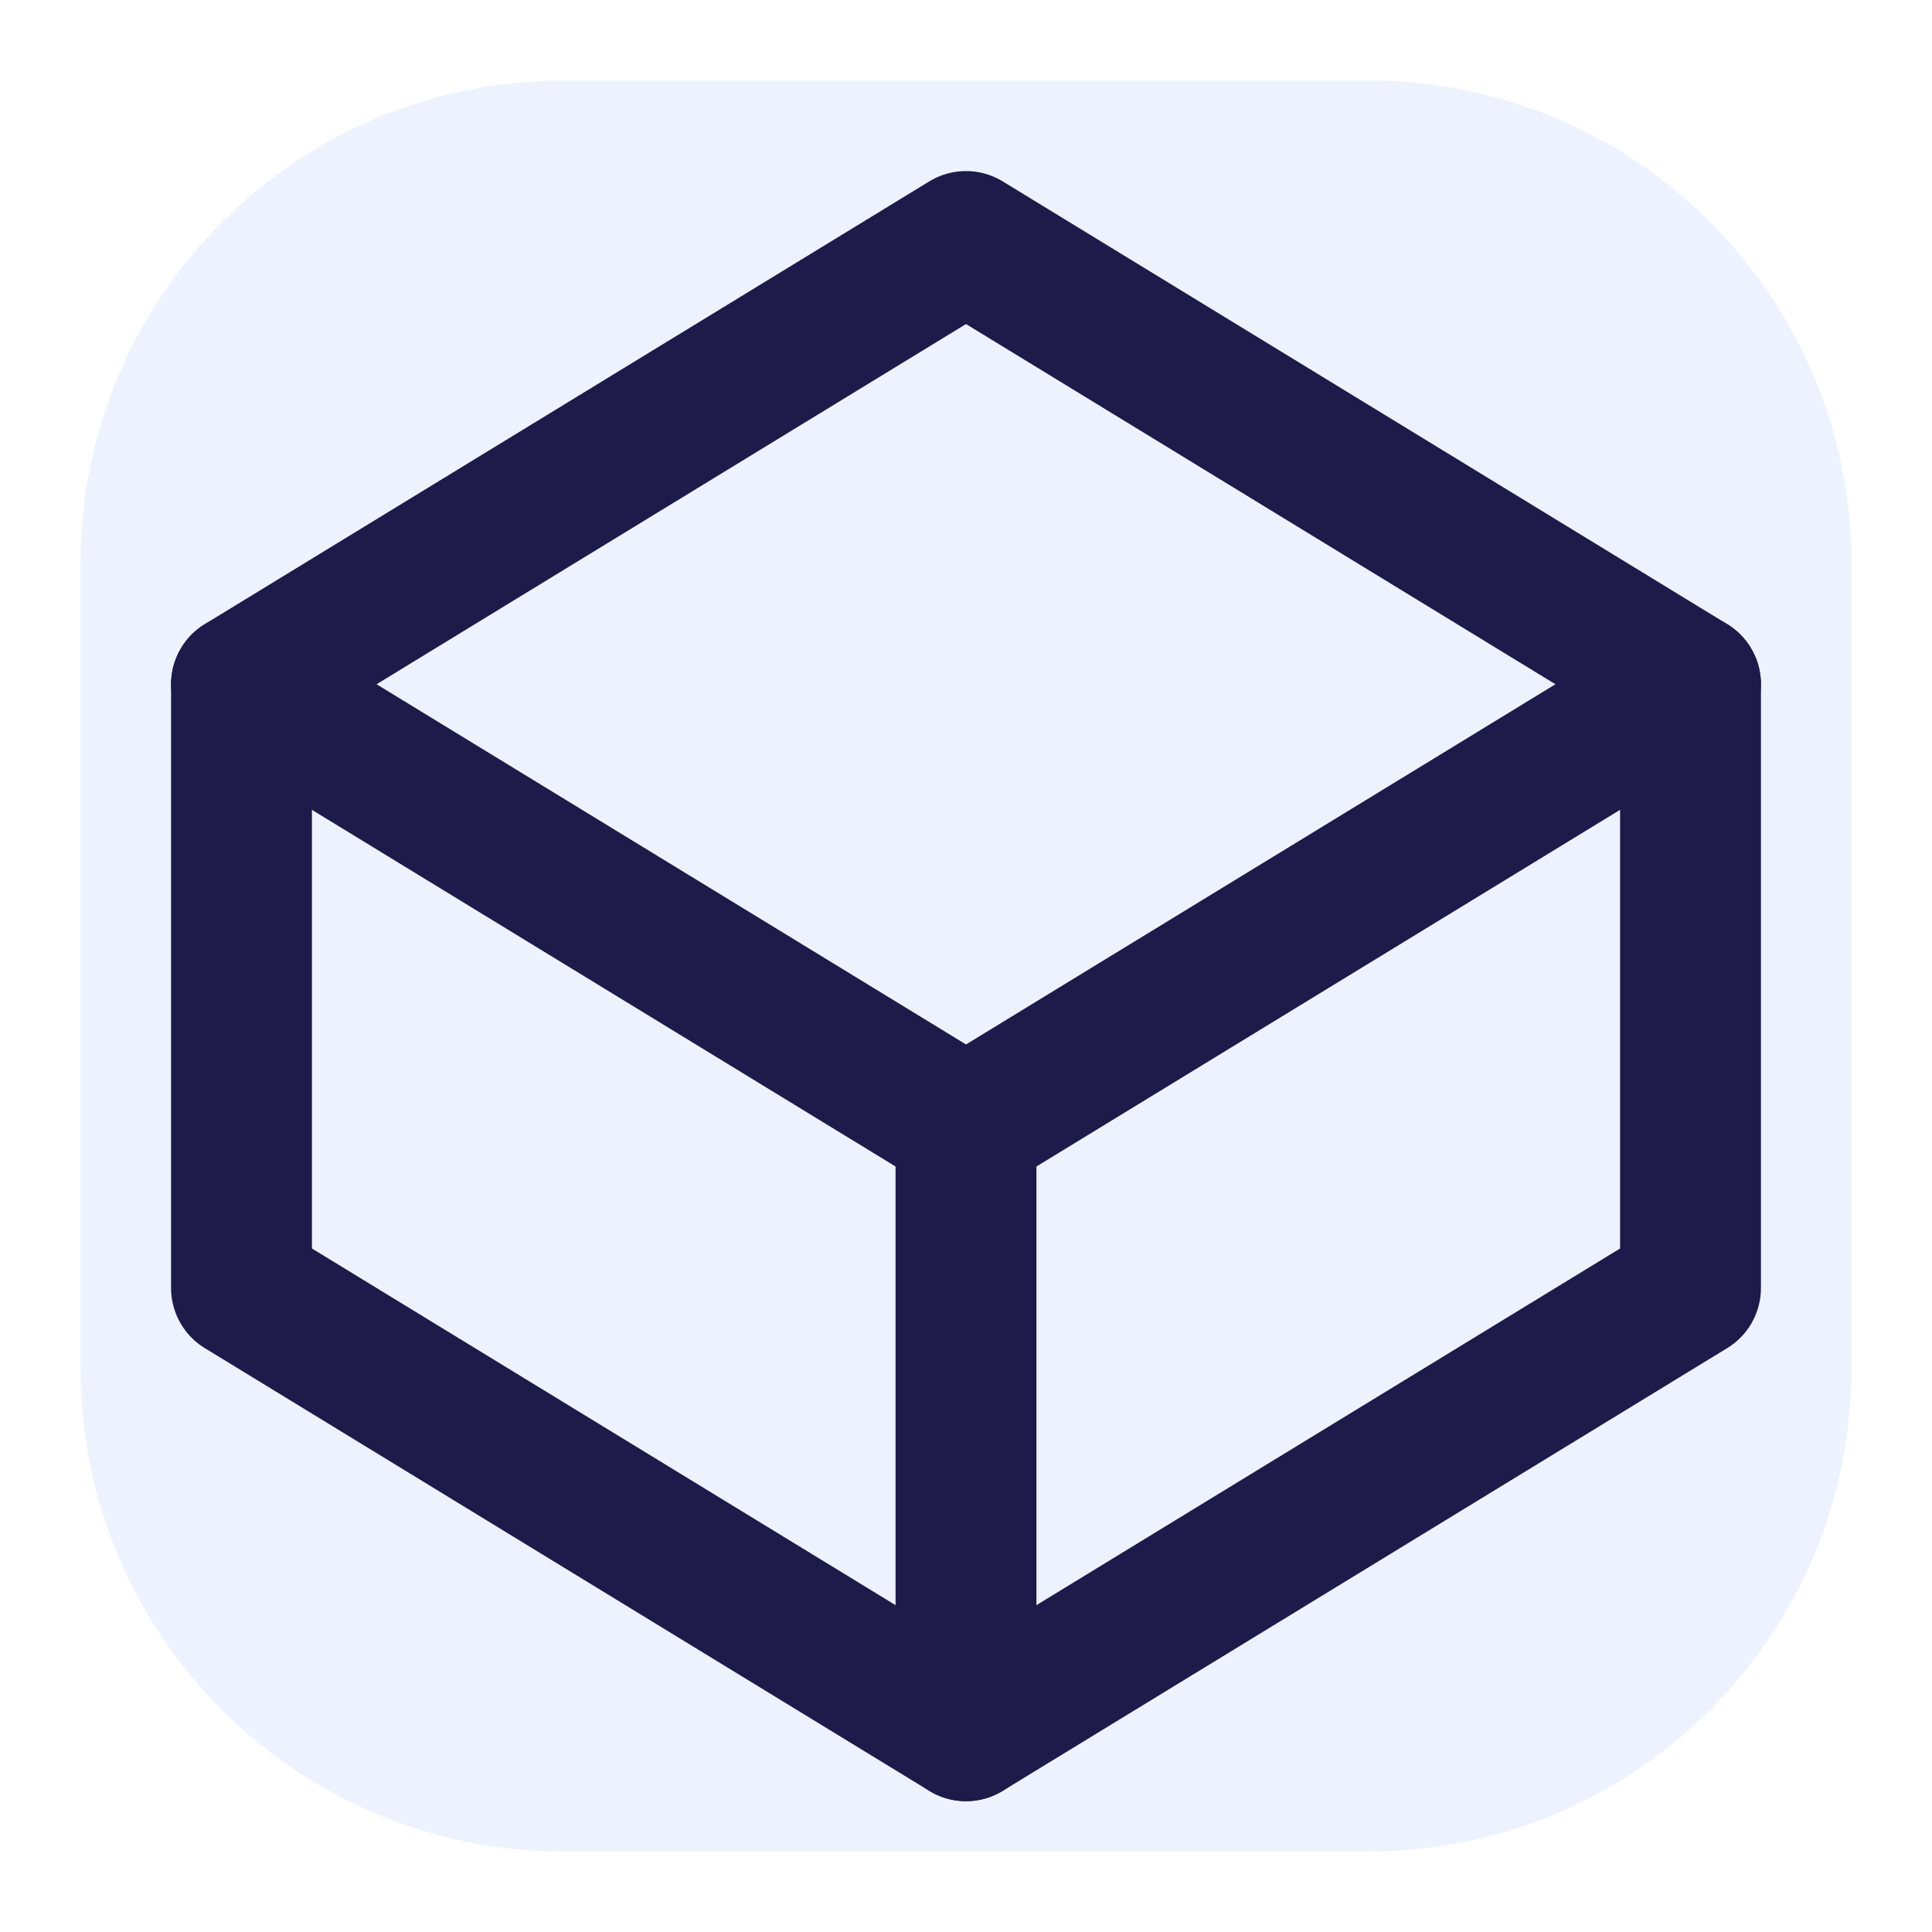
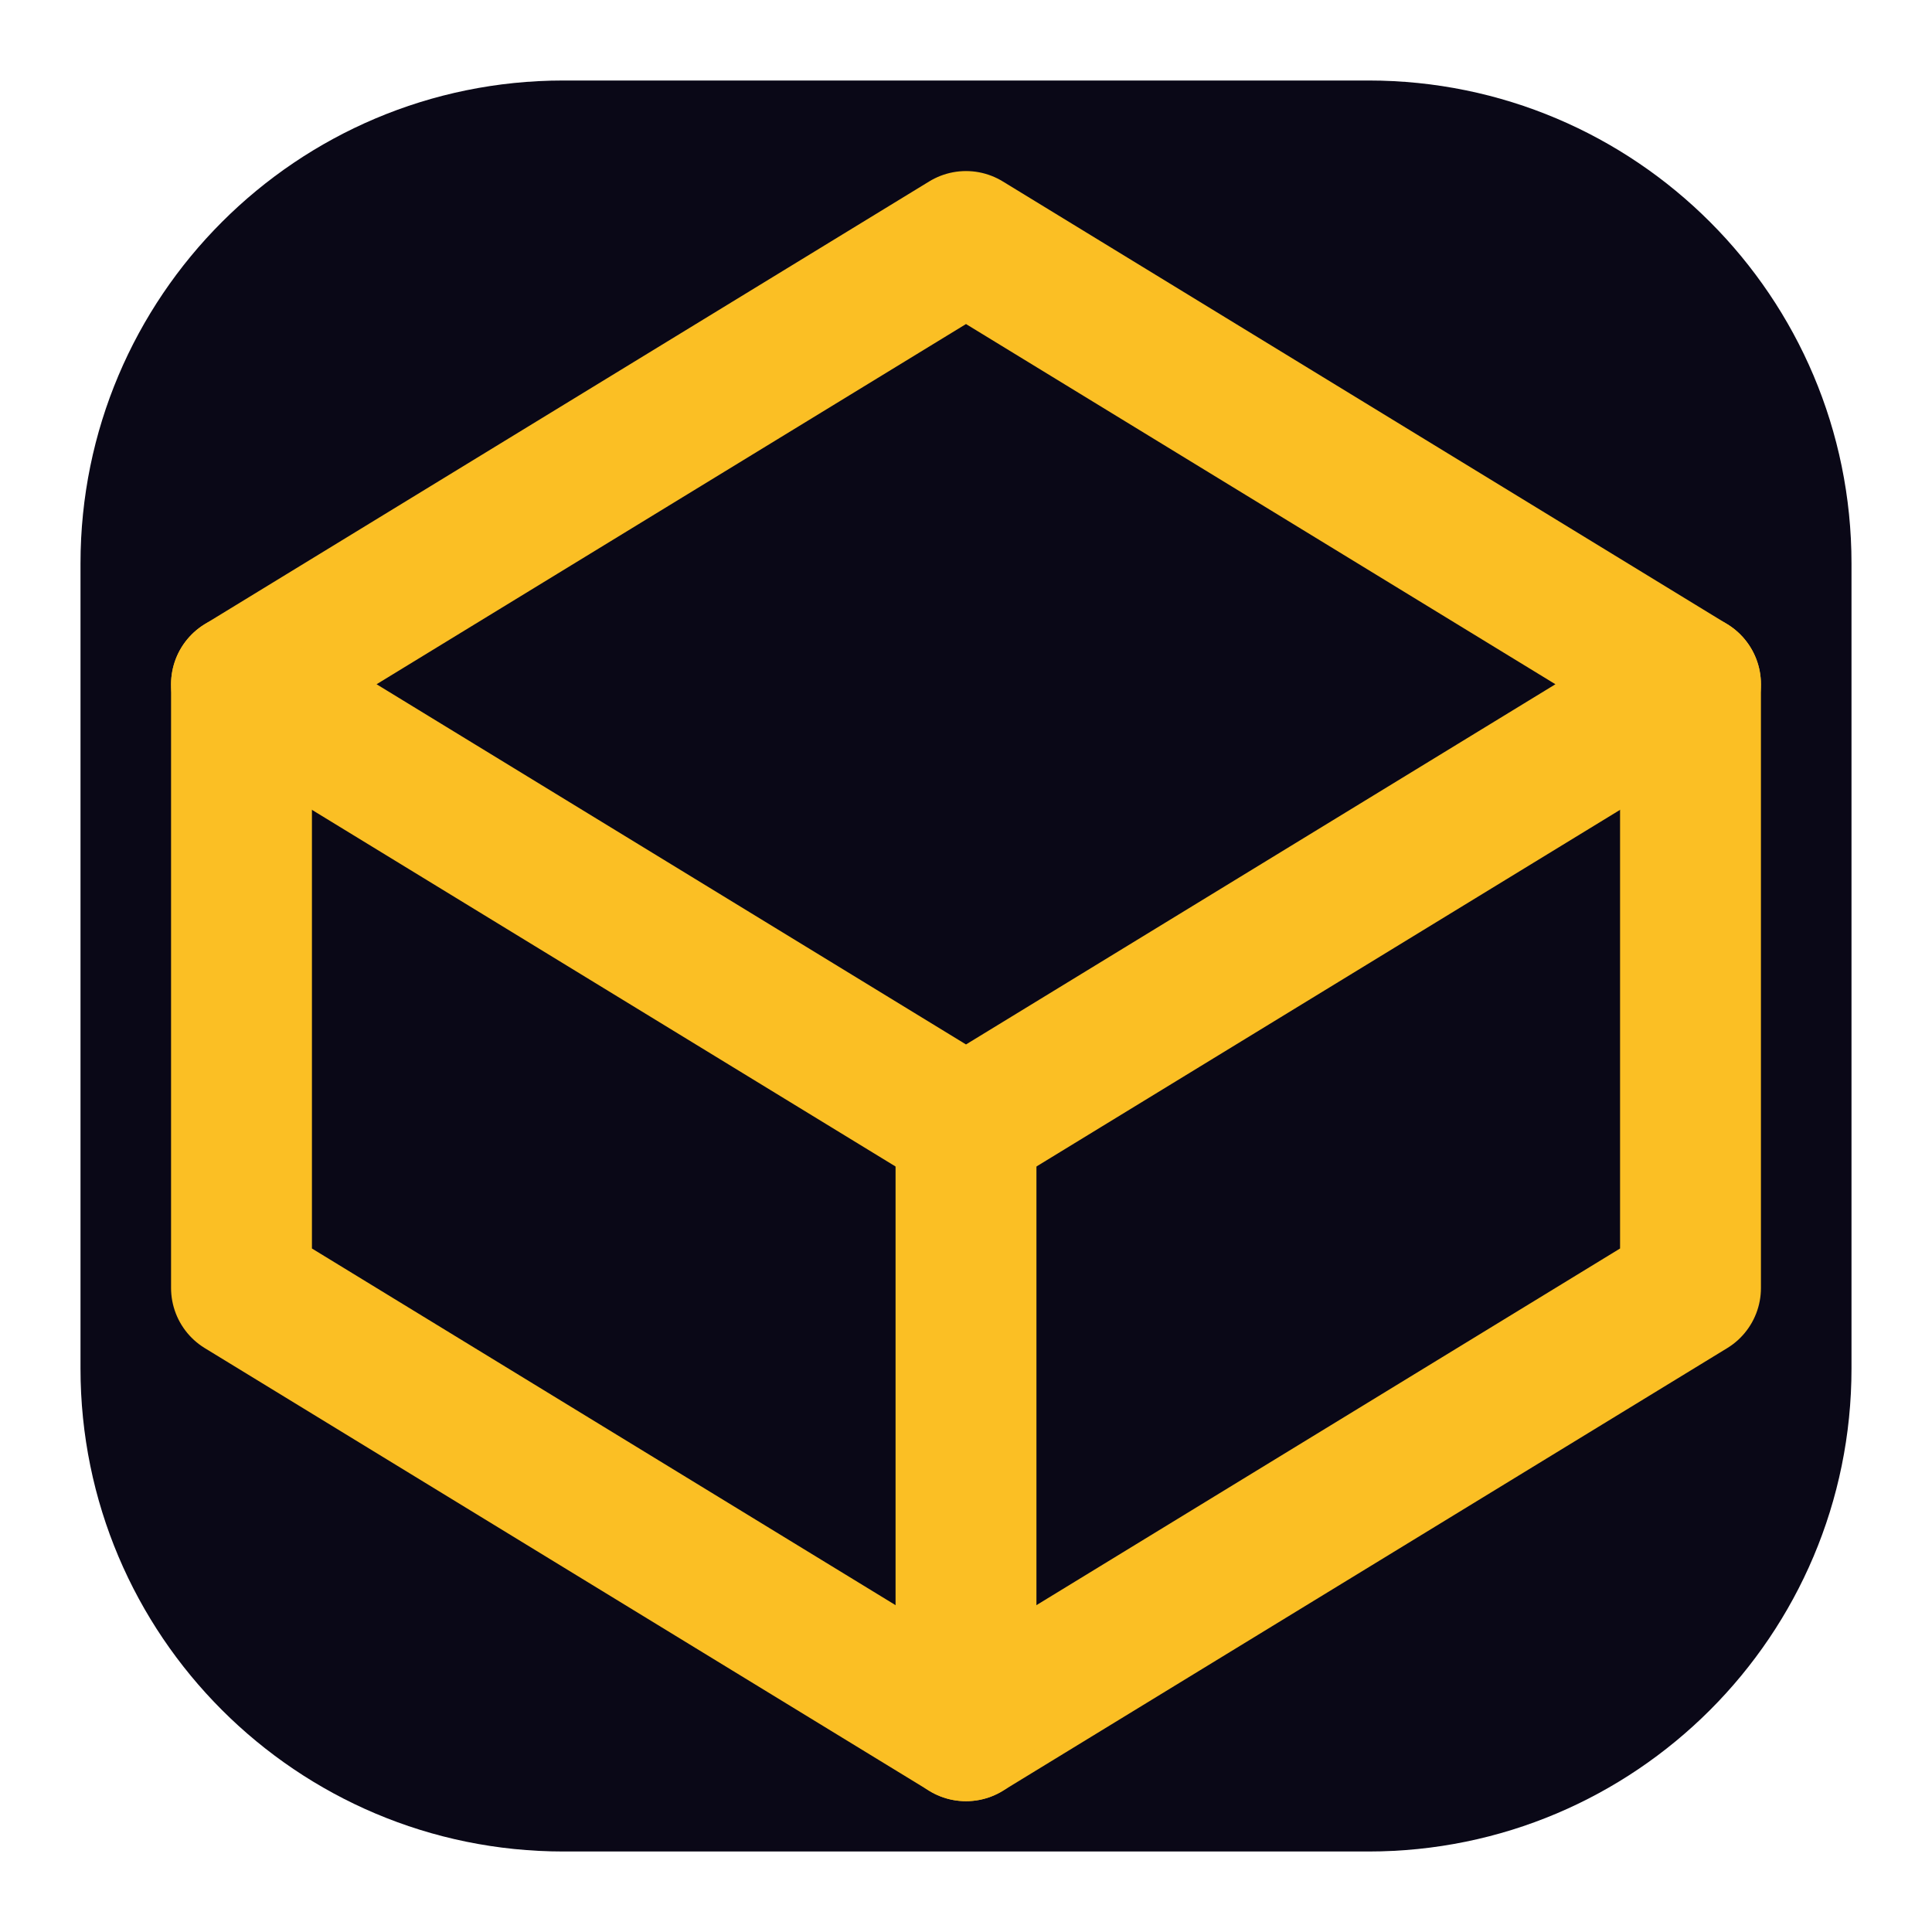
- <svg xmlns="http://www.w3.org/2000/svg" viewBox="0 0 24 24" fill="none" stroke="#1e1b4b" stroke-width="1.75" stroke-linecap="round" stroke-linejoin="round">
-   <rect x="1" y="1" width="22" height="22" rx="6" fill="#eef2ff" stroke="none" />
+ <svg xmlns="http://www.w3.org/2000/svg" viewBox="0 0 24 24" fill="none" stroke="#fbbf24" stroke-width="1.75" stroke-linecap="round" stroke-linejoin="round">
+   <rect x="1" y="1" width="22" height="22" rx="6" fill="#0a0817" stroke="none" />
  <path d="M21 8.5 12 3 3 8.5l9 5.5 9-5.5Z" />
  <path d="M3 8.5V16l9 5.5 9-5.5V8.5" />
  <path d="M12 14v7.5" />
</svg>
